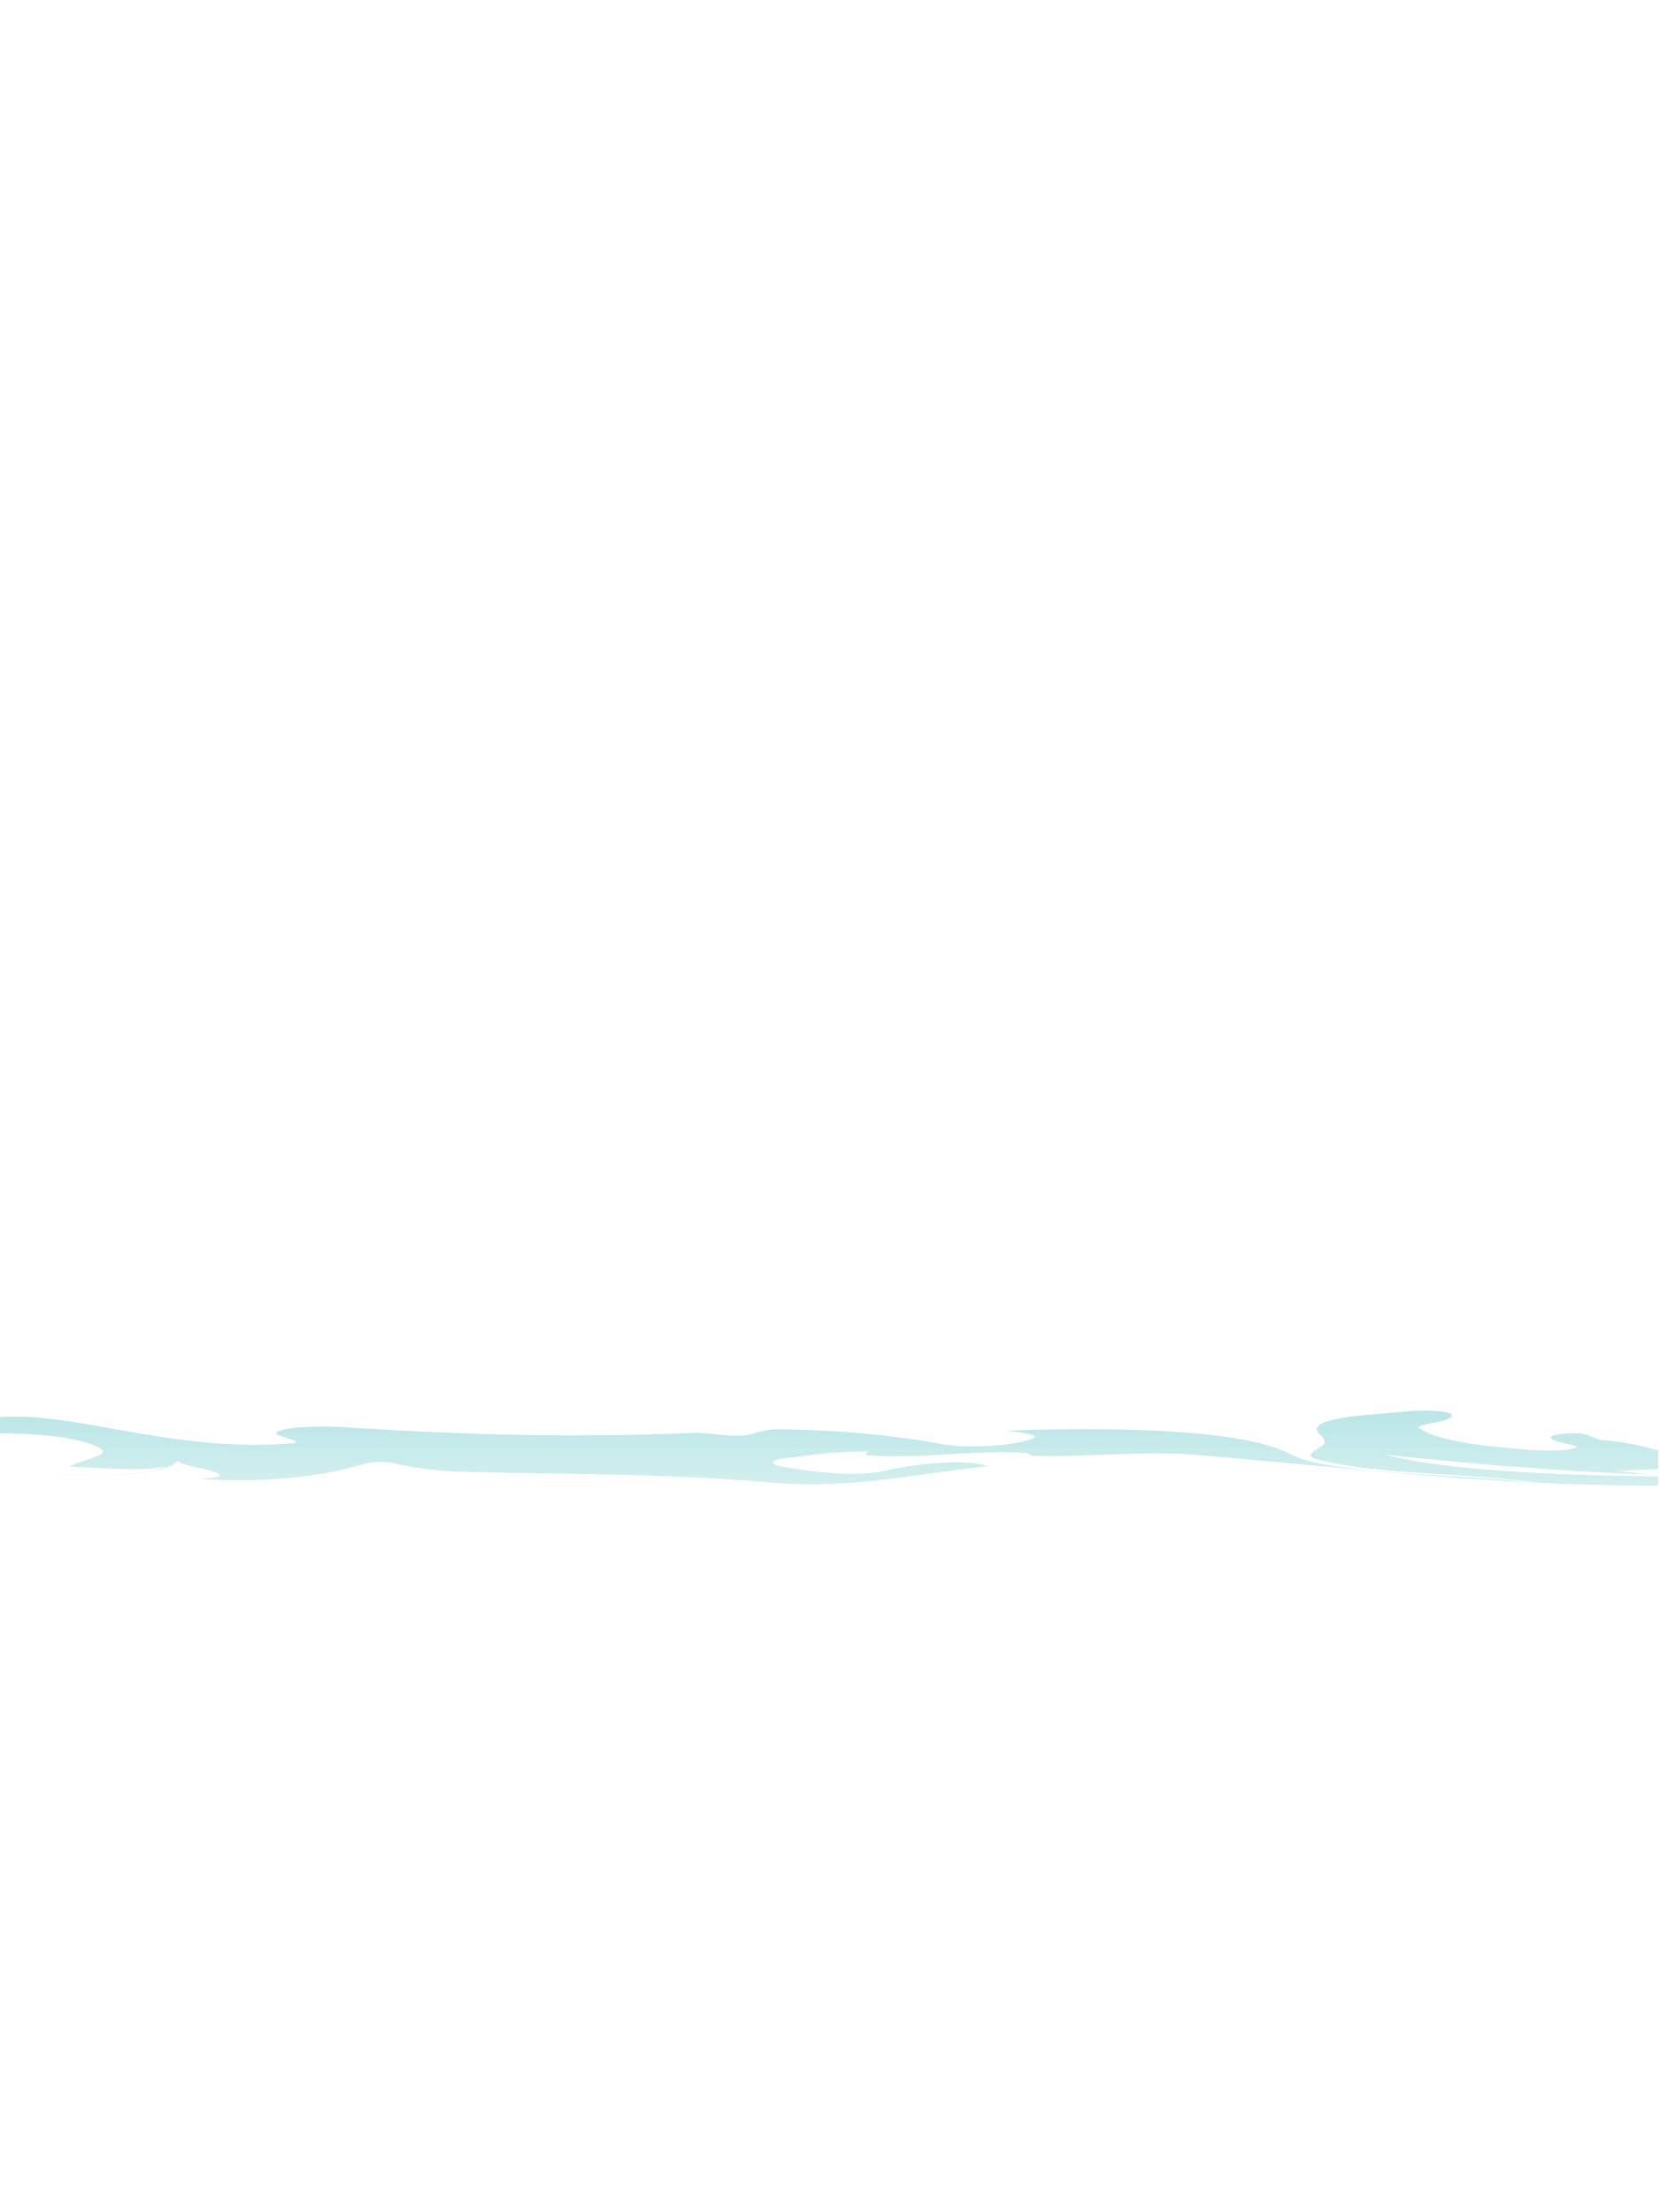
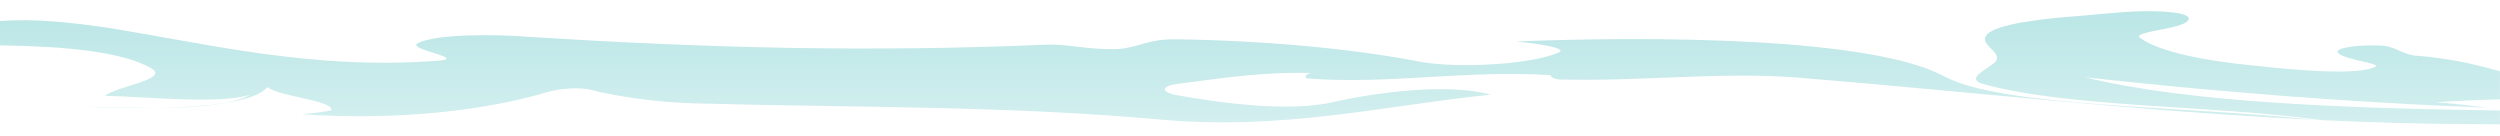
- <svg xmlns="http://www.w3.org/2000/svg" viewBox="0 0 361.213 481.8">
+ <svg xmlns="http://www.w3.org/2000/svg" viewBox="0.00 305.63 361.21 19.53">
  <defs>
    <clipPath id="clipPath7596" clipPathUnits="userSpaceOnUse">
      <path d="m 243.379,1209.6 c -21.113,-3.27 -47.063,-4.83 -74.274,-5.24 27.243,0.09 53.633,1.3 74.274,5.24 z" />
    </clipPath>
    <linearGradient id="linearGradient7604" spreadMethod="pad" gradientTransform="matrix(-7.34e-5,1680,1680,7.34e-5,206.24,979.26)" gradientUnits="userSpaceOnUse" y2="0" x2="1" y1="0" x1="0">
      <stop offset="0" stop-opacity="1" stop-color="#ffffff" />
      <stop offset="0.341" stop-opacity="1" stop-color="#88d3d4" />
      <stop offset="1" stop-opacity="1" stop-color="#2a388e" />
    </linearGradient>
    <clipPath id="clipPath7614" clipPathUnits="userSpaceOnUse">
      <path d="M 0,0 H 2709 V 3614 H 0 Z" />
    </clipPath>
    <clipPath id="clipPath7620" clipPathUnits="userSpaceOnUse">
      <path d="m 2709.06,1201.53 c -164.06,2.33 -337.36,8.36 -449.61,35.98 139.04,-15.3 282.71,-27.08 435.66,-32.96 -18.53,2.35 -37.07,4.71 -55.6,5.88 23.32,1.58 46.49,2.6 69.55,3.16 v 30.56 c -14.32,3.78 -28.78,7.67 -46.39,11.02 -13.91,2.35 -27.81,4.7 -46.35,5.88 -13.9,2.36 -18.53,8.25 -32.44,10.59 -18.53,1.18 -46.35,0 -50.97,-5.88 0,-8.24 46.34,-12.95 41.7,-16.48 -18.54,-10.59 -92.69,-3.54 -134.4,1.18 -50.99,4.71 -101.97,15.3 -120.51,29.42 -9.27,4.71 18.54,8.24 32.78,11.49 8.68,2.05 15.89,4.41 18.21,7.34 9.27,10.61 -41.71,11.78 -69.52,9.42 -14.68,-1.18 -31.29,-2.58 -48.58,-4.19 -39.49,-2.87 -90.47,-8.75 -99.73,-20.52 -9.27,-10.6 18.53,-18.83 9.26,-29.44 -9.26,-8.24 -32.44,-17.65 -13.9,-23.53 93.9,-26.12 248.09,-22.73 367.06,-39.36 27.26,-1.27 54.73,-2.3 82.51,-3.02 37.51,-1.06 74.47,-1.41 111.27,-1.53 z" />
    </clipPath>
    <linearGradient id="linearGradient7628" spreadMethod="pad" gradientTransform="matrix(-7.34e-5,1679.94,1679.94,7.34e-5,2425.15,979.27)" gradientUnits="userSpaceOnUse" y2="0" x2="1" y1="0" x1="0">
      <stop offset="0" stop-opacity="1" stop-color="#ffffff" />
      <stop offset="0.341" stop-opacity="1" stop-color="#88d3d4" />
      <stop offset="1" stop-opacity="1" stop-color="#2a388e" />
    </linearGradient>
    <clipPath id="clipPath7638" clipPathUnits="userSpaceOnUse">
      <path d="m 90.406,1205.72 c 25.032,-1.11 52.403,-1.76 78.699,-1.36 -27.164,-0.08 -55.062,0.9 -78.699,1.36 z" />
    </clipPath>
    <linearGradient id="linearGradient7646" spreadMethod="pad" gradientTransform="matrix(-7.32e-5,1674.46,1674.46,7.32e-5,129.756,980)" gradientUnits="userSpaceOnUse" y2="0" x2="1" y1="0" x1="0">
      <stop offset="0" stop-opacity="1" stop-color="#ffffff" />
      <stop offset="0.341" stop-opacity="1" stop-color="#88d3d4" />
      <stop offset="1" stop-opacity="1" stop-color="#2a388e" />
    </linearGradient>
    <clipPath id="clipPath7656" clipPathUnits="userSpaceOnUse">
      <path d="m 1643.04,1276.35 c 23.17,-2.35 55.61,-7.05 46.35,-11.76 -27.81,-12.96 -106.6,-17.67 -148.32,-10.61 -78.79,15.32 -176.12,23.55 -268.81,24.73 -27.81,0 -37.08,-8.24 -60.25,-10.6 -32.44,-1.18 -55.62,5.89 -78.79,4.71 -194.661,-8.23 -366.146,-3.52 -556.169,8.23 -41.707,3.54 -106.598,3.54 -125.137,-7.05 -9.269,-7.07 60.25,-16.48 18.539,-18.83 -134.406,-9.43 -245.64,18.83 -356.875,36.49 -37.855,5.33 -75.719,9.63 -113.578,6.87 v -26.39 c 69.941,-1.06 132.754,-6.57 164.563,-25.22 18.539,-11.76 -37.079,-18.82 -50.985,-29.42 46.348,-1.17 125.137,-9.41 157.582,1.17 -6.945,-4.02 -16.551,-6.93 -27.781,-9.07 22.68,3.51 39.769,8.99 46.316,17.31 13.91,-10.58 69.524,-14.12 69.524,-24.71 0,-1.18 -18.539,-3.53 -32.442,-4.71 101.961,-7.06 199.293,3.53 268.813,24.72 9.269,2.35 27.808,4.7 41.711,2.35 32.445,-8.23 74.16,-14.13 115.867,-15.3 171.484,-4.71 338.332,-2.36 505.182,-17.66 134.41,-11.77 241.01,15.3 356.88,27.07 -46.35,12.95 -125.14,2.36 -171.49,-8.24 -46.34,-10.59 -120.5,-1.17 -171.48,8.24 -13.91,3.54 -13.91,9.43 4.63,11.78 46.35,5.88 88.06,12.95 143.68,11.77 -9.27,-2.36 -4.64,-5.89 -4.64,-5.89 88.07,-7.06 171.49,9.41 264.18,3.53 0,0 0,-3.53 9.28,-4.7 88.05,-2.36 171.48,8.24 254.9,2.35 189.34,-15.34 371.72,-36.89 565.31,-46.13 -142.86,15.28 -340.95,13.49 -403.09,47.31 -78.79,42.36 -315.17,43.56 -463.47,37.66 z" />
    </clipPath>
    <linearGradient id="linearGradient7664" spreadMethod="pad" gradientTransform="matrix(-7.34e-5,1680.07,1680.07,7.34e-5,1254.8,979.25)" gradientUnits="userSpaceOnUse" y2="0" x2="1" y1="0" x1="0">
      <stop offset="0" stop-opacity="1" stop-color="#ffffff" />
      <stop offset="0.341" stop-opacity="1" stop-color="#88d3d4" />
      <stop offset="1" stop-opacity="1" stop-color="#2a388e" />
    </linearGradient>
  </defs>
  <g transform="matrix(1.333333,0,0,-1.333333,0,481.8)">
    <g transform="scale(0.1)">
      <g>
        <g clip-path="url(#clipPath7596)">
          <path fill="url(#linearGradient7604)" fill-opacity="1" fill-rule="nonzero" stroke="none" d="m 243.379,1209.6 c -21.113,-3.27 -47.063,-4.83 -74.274,-5.24 27.243,0.09 53.633,1.3 74.274,5.24" />
        </g>
      </g>
      <g>
        <g clip-path="url(#clipPath7614)">
          <g clip-path="url(#clipPath7620)">
            <path fill="url(#linearGradient7628)" fill-opacity="1" fill-rule="nonzero" stroke="none" d="m 2667,1186 v 1 h -67 v 1 h -30 v 1 h -27 v 1 h -26 v 1 h -9 v 1 h -8 v 1 h -8 v 1 h -9 v 1 h -10 v 1 h -10 v 1 h -11 v 1 h -12 v 1 h -12 v 1 h -13 v 1 h -15 v 1 h -14 v 1 h -15 v 1 h -16 v 1 h -15 v 1 h -15 v 1 h -14 v 1 h -14 v 1 h -12 v 1 h -12 v 1 h -11 v 1 h -11 v 1 h -9 v 1 h -9 v 1 h -8 v 1 h -7 v 1 h -8 v 1 h -7 v 1 h -6 v 1 h -6 v 1 h -6 v 1 h -5 v 1 h -5 v 1 h -5 v 1 h -4 v 1 h -5 v 1 h -4 v 1 h -4 v 1 h -4 v 1 h -3 v 1 h -2 v 1 h -2 v 2 h -1 v 5 h 1 v 1 h 1 v 1 h 1 v 1 h 1 v 1 h 1 v 1 h 2 v 1 h 1 v 1 h 2 v 1 h 1 v 1 h 1 v 1 h 2 v 1 h 1 v 1 h 2 v 1 h 1 v 1 h 1 v 1 h 2 v 2 h 1 v 5 h -1 v 2 h -1 v 1 h -1 v 2 h -1 v 1 h -1 v 1 h -1 v 1 h -1 v 1 h -1 v 1 h -1 v 1 h -1 v 1 h -1 v 2 h -1 v 4 h -1 v 1 h 1 v 3 h 1 v 1 h 1 v 1 h 1 v 1 h 1 v 1 h 2 v 1 h 2 v 1 h 2 v 1 h 2 v 1 h 3 v 1 h 3 v 1 h 4 v 1 h 3 v 1 h 5 v 1 h 5 v 1 h 5 v 1 h 6 v 1 h 7 v 1 h 7 v 1 h 9 v 1 h 10 v 1 h 10 v 1 h 13 v 1 h 11 v 1 h 11 v 1 h 12 v 1 h 12 v 1 h 20 v 1 h 18 v -1 h 16 v -1 h 7 v -1 h 4 v -1 h 4 v -1 h 2 v -1 h 1 v -1 h 1 v -4 h -1 v -2 h -2 v -1 h -2 v -1 h -2 v -1 h -3 v -1 h -3 v -1 h -3 v -1 h -5 v -1 h -5 v -1 h -5 v -1 h -5 v -1 h -5 v -1 h -4 v -1 h -3 v -1 h -3 v -1 h -2 v -2 h 1 v -1 h 1 v -1 h 2 v -1 h 2 v -1 h 1 v -1 h 2 v -1 h 2 v -1 h 3 v -1 h 2 v -1 h 2 v -1 h 3 v -1 h 3 v -1 h 3 v -1 h 3 v -1 h 3 v -1 h 3 v -1 h 4 v -1 h 4 v -1 h 4 v -1 h 4 v -1 h 5 v -1 h 5 v -1 h 5 v -1 h 6 v -1 h 5 v -1 h 6 v -1 h 8 v -1 h 7 v -1 h 8 v -1 h 9 v -1 h 10 v -1 h 9 v -1 h 10 v -1 h 11 v -1 h 12 v -1 h 14 v -1 h 22 v -1 h 19 v 1 h 14 v 1 h 8 v 1 h 4 v 1 h 4 v 1 h 2 v 1 h -1 v 1 h -3 v 1 h -4 v 1 h -4 v 1 h -4 v 1 h -4 v 1 h -4 v 1 h -4 v 1 h -3 v 1 h -3 v 1 h -2 v 1 h -2 v 1 h -2 v 1 h -1 v 1 h -1 v 2 h 1 v 1 h 1 v 1 h 2 v 1 h 3 v 1 h 4 v 1 h 7 v 1 h 17 v 1 h 7 v -1 h 14 v -1 h 3 v -1 h 3 v -1 h 3 v -1 h 2 v -1 h 2 v -1 h 3 v -1 h 2 v -1 h 3 v -1 h 4 v -1 h 5 v -1 h 11 v -1 h 9 v -1 h 7 v -1 h 7 v -1 h 6 v -1 h 6 v -1 h 5 v -1 h 4 v -1 h 5 v -1 h 4 v -1 h 5 v -1 h 4 v -1 h 4 v -1 h 4 v -1 h 3 v -1 h 4 v -1 h 3 v -32 h -15 v -1 h -22 v -1 h -22 v -1 h 5 v -1 h 9 v -1 h 10 v -1 h 9 v -1 h 9 v -1 h 4 v -1 h -13 v 1 h -24 v 1 h -19 v 1 h -19 v 1 h -20 v 1 h -19 v 1 h -15 v 1 h -14 v 1 h -15 v 1 h -15 v 1 h -15 v 1 h -14 v 1 h -15 v 1 h -13 v 1 h -12 v 1 h -12 v 1 h -11 v 1 h -12 v 1 h -11 v 1 h -12 v 1 h -12 v 1 h -11 v 1 h -12 v 1 h -9 v 1 h -11 v 1 h -10 v 1 h -10 v 1 h -10 v 1 h -10 v 1 h -10 v 1 h -9 v 1 h -7 v -1 h 5 v -1 h 5 v -1 h 5 v -1 h 5 v -1 h 5 v -1 h 6 v -1 h 6 v -1 h 7 v -1 h 6 v -1 h 7 v -1 h 6 v -1 h 7 v -1 h 7 v -1 h 8 v -1 h 9 v -1 h 9 v -1 h 9 v -1 h 9 v -1 h 9 v -1 h 11 v -1 h 12 v -1 h 13 v -1 h 12 v -1 h 13 v -1 h 18 v -1 h 17 v -1 h 18 v -1 h 22 v -1 h 26 v -1 h 28 v -1 h 38 v -1 h 48 v -1 h 28 v -16 z m -397,49 h 3 v 1 h -3 z" />
          </g>
        </g>
      </g>
      <g>
        <g clip-path="url(#clipPath7638)">
          <path fill="url(#linearGradient7646)" fill-opacity="1" fill-rule="nonzero" stroke="none" d="m 90.406,1205.72 c 25.032,-1.11 52.403,-1.76 78.699,-1.36 -27.164,-0.08 -55.062,0.9 -78.699,1.36" />
        </g>
      </g>
      <g>
        <g clip-path="url(#clipPath7656)">
          <path fill="url(#linearGradient7664)" fill-opacity="1" fill-rule="nonzero" stroke="none" d="m 1643.04,1276.35 c 23.17,-2.35 55.61,-7.05 46.35,-11.76 -27.81,-12.96 -106.6,-17.67 -148.32,-10.61 -78.79,15.32 -176.12,23.55 -268.81,24.73 -27.81,0 -37.08,-8.24 -60.25,-10.6 -32.44,-1.18 -55.62,5.89 -78.79,4.71 -194.661,-8.23 -366.146,-3.52 -556.169,8.23 -41.707,3.54 -106.598,3.54 -125.137,-7.05 -9.269,-7.07 60.25,-16.48 18.539,-18.83 -134.406,-9.43 -245.64,18.83 -356.875,36.49 -37.855,5.33 -75.719,9.63 -113.578,6.87 v -26.39 c 69.941,-1.06 132.754,-6.57 164.563,-25.22 18.539,-11.76 -37.079,-18.82 -50.985,-29.42 46.348,-1.17 125.137,-9.41 157.582,1.17 -6.945,-4.02 -16.551,-6.93 -27.781,-9.07 22.68,3.51 39.769,8.99 46.316,17.31 13.91,-10.58 69.524,-14.12 69.524,-24.71 0,-1.18 -18.539,-3.53 -32.442,-4.71 101.961,-7.06 199.293,3.53 268.813,24.72 9.269,2.35 27.808,4.7 41.711,2.35 32.445,-8.23 74.16,-14.13 115.867,-15.3 171.484,-4.71 338.332,-2.36 505.182,-17.66 134.41,-11.77 241.01,15.3 356.88,27.07 -46.35,12.95 -125.14,2.36 -171.49,-8.24 -46.34,-10.59 -120.5,-1.17 -171.48,8.24 -13.91,3.54 -13.91,9.43 4.63,11.78 46.35,5.88 88.06,12.95 143.68,11.77 -9.27,-2.36 -4.64,-5.89 -4.64,-5.89 88.07,-7.06 171.49,9.41 264.18,3.53 0,0 0,-3.53 9.28,-4.7 88.05,-2.36 171.48,8.24 254.9,2.35 189.34,-15.34 371.72,-36.89 565.31,-46.13 -142.86,15.28 -340.95,13.49 -403.09,47.31 -78.79,42.36 -315.17,43.56 -463.47,37.66" />
        </g>
      </g>
    </g>
  </g>
</svg>
